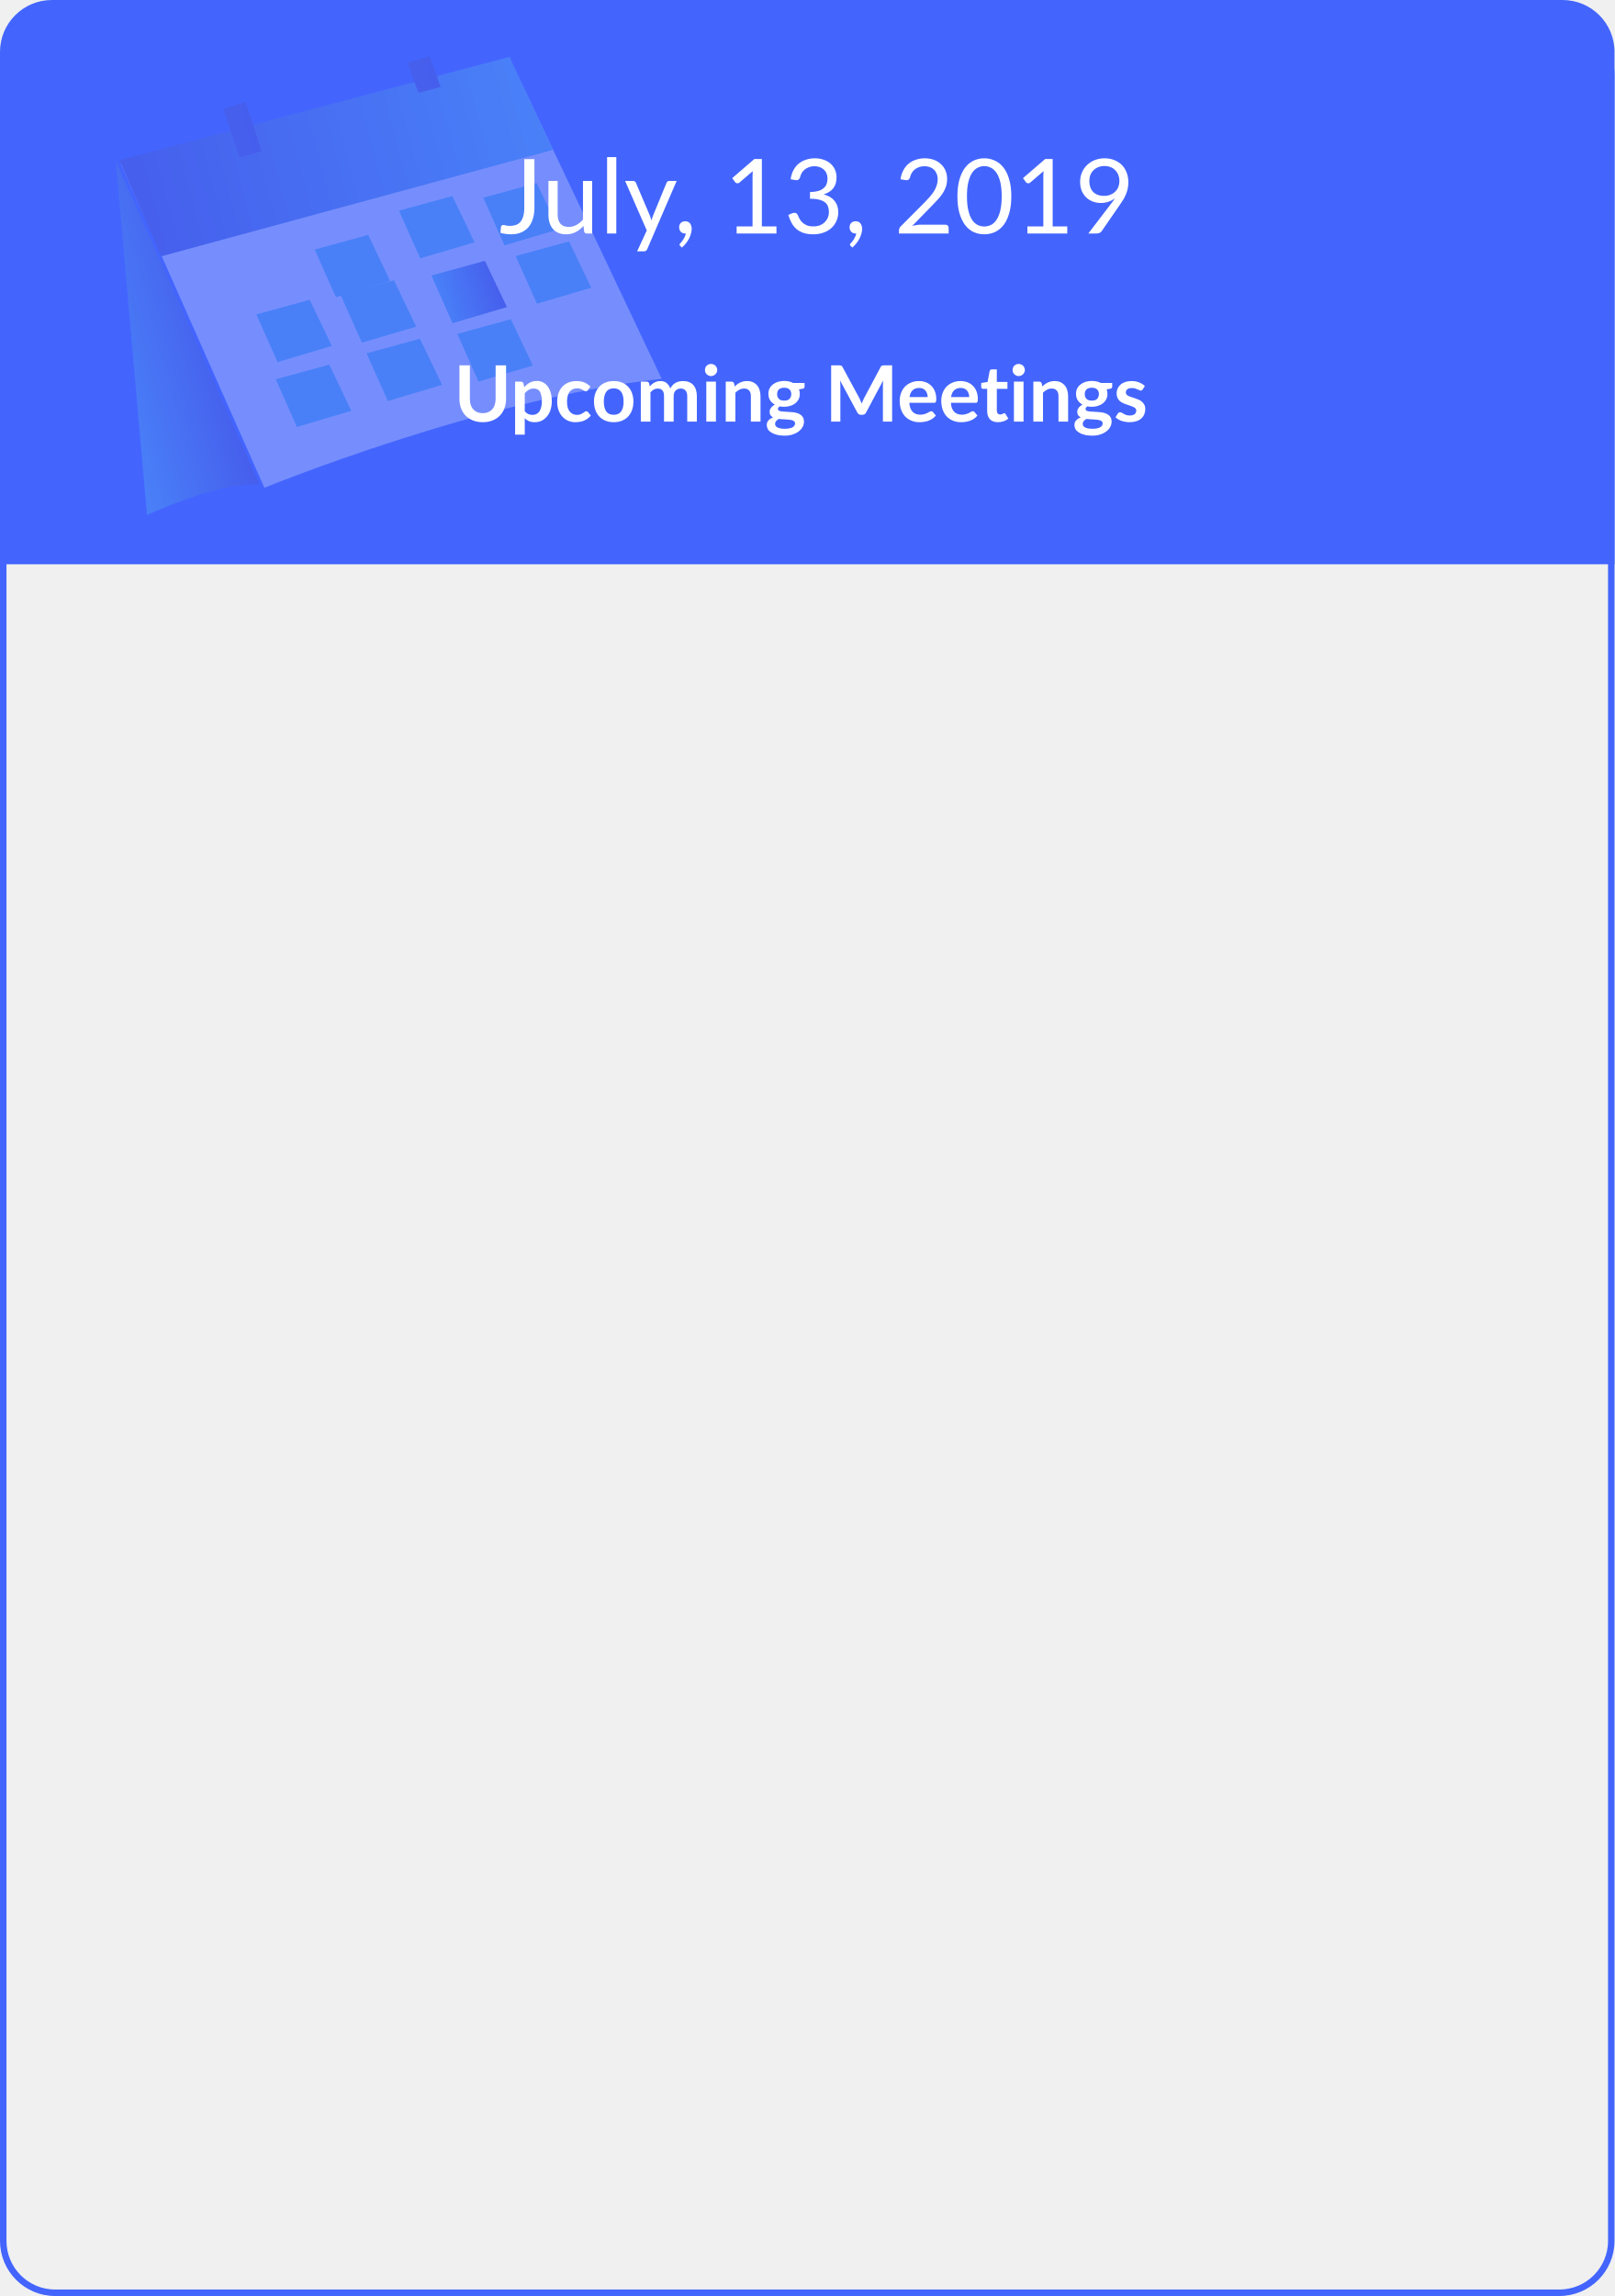
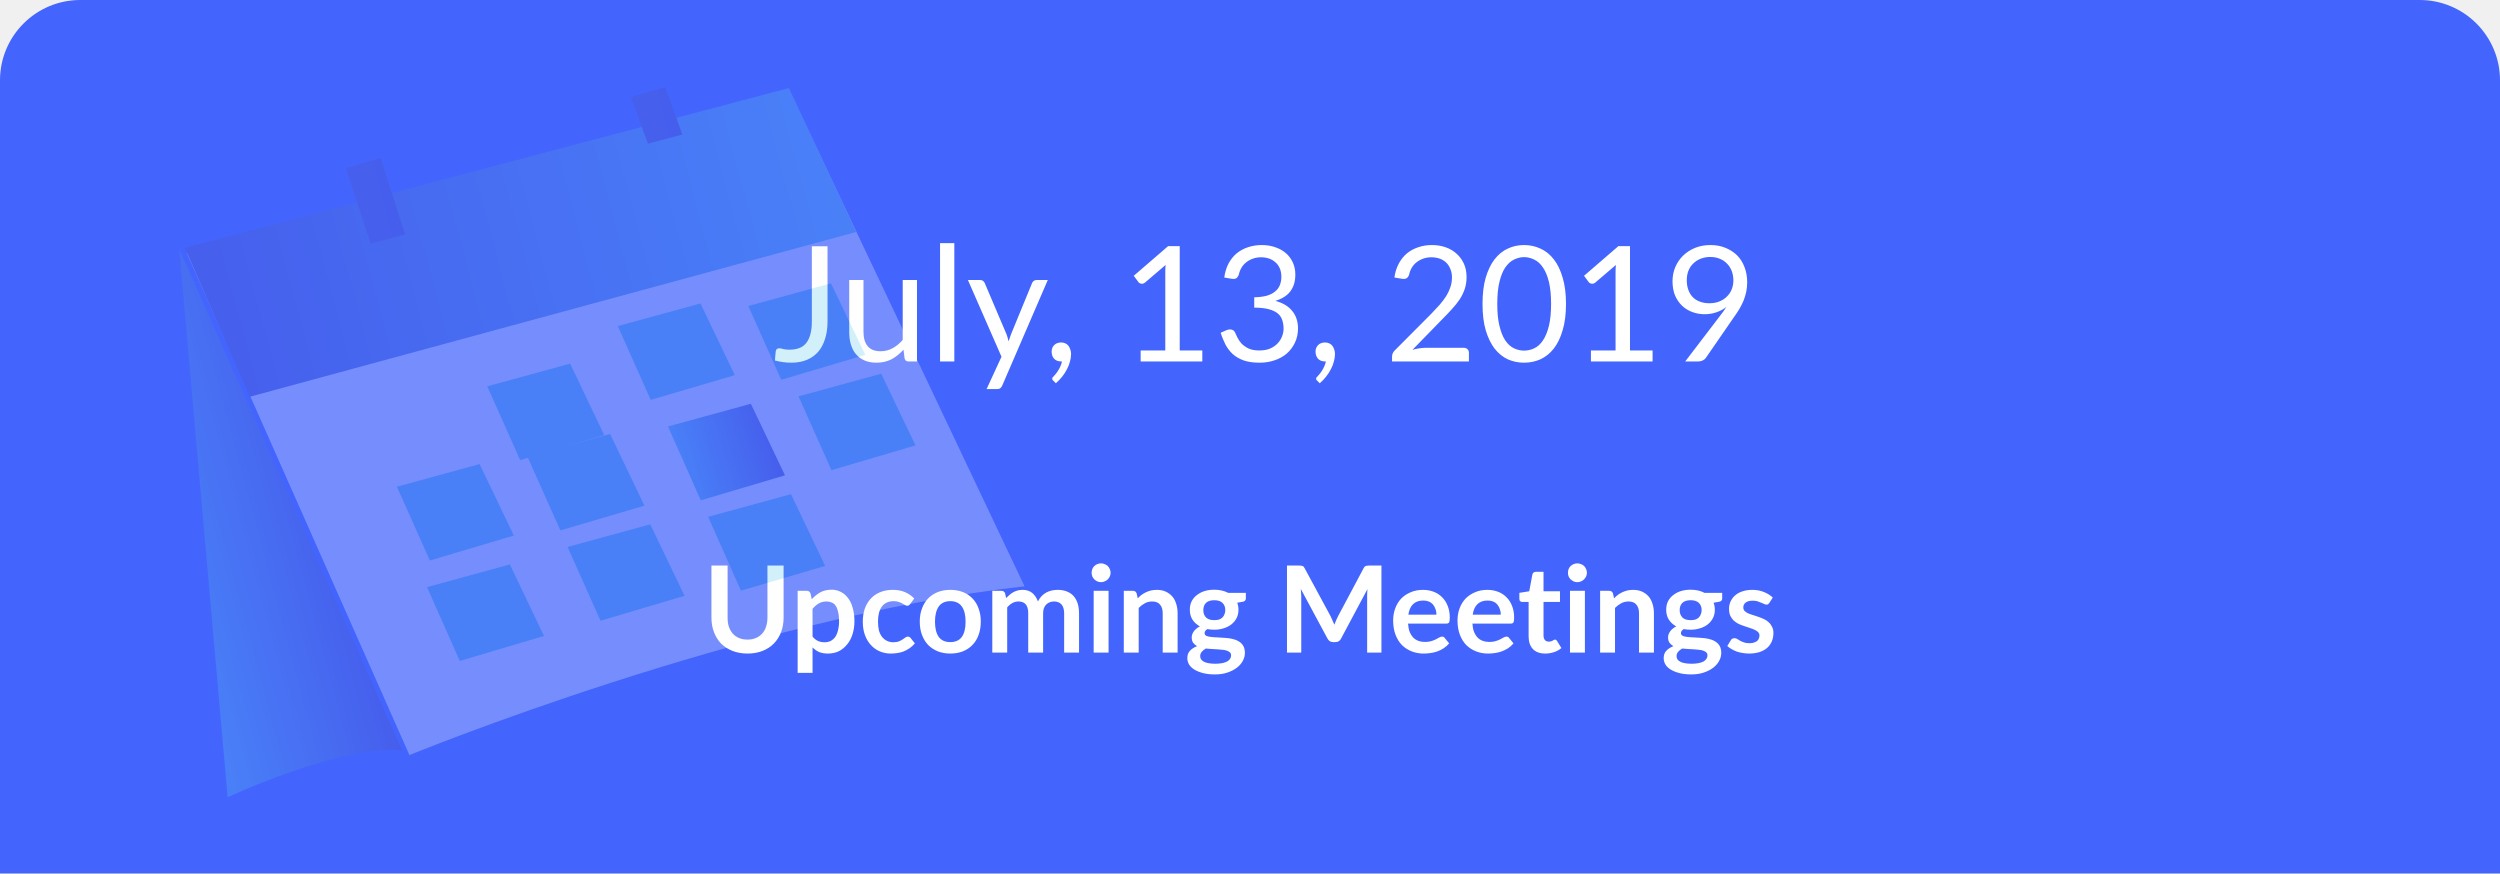
- <svg xmlns="http://www.w3.org/2000/svg" width="249px" height="354px" viewBox="0 0 249 354" version="1.1">
+ <svg xmlns="http://www.w3.org/2000/svg" width="249px" height="87px" viewBox="0 0 249 87" version="1.1">
  <defs>
    <linearGradient x1="0%" y1="49.998%" x2="99.965%" y2="49.998%" id="linearGradient-1">
      <stop stop-color="#58CAEA" offset="0%" />
      <stop stop-color="#4C4CBF" offset="100%" />
    </linearGradient>
    <linearGradient x1="0.658%" y1="50.235%" x2="99.192%" y2="48.183%" id="linearGradient-2">
      <stop stop-color="#58CAEA" offset="0%" />
      <stop stop-color="#4C4CBF" offset="100%" />
    </linearGradient>
    <linearGradient x1="0.01%" y1="50.014%" x2="100.016%" y2="50.014%" id="linearGradient-3">
      <stop stop-color="#4C4FC0" offset="0%" />
      <stop stop-color="#58CAEA" offset="100%" />
    </linearGradient>
    <linearGradient x1="0.196%" y1="49.953%" x2="100.157%" y2="49.953%" id="linearGradient-4">
      <stop stop-color="#4D54C2" offset="0%" />
      <stop stop-color="#4C4CBF" offset="100%" />
    </linearGradient>
    <linearGradient x1="0.045%" y1="50.084%" x2="99.774%" y2="50.084%" id="linearGradient-5">
      <stop stop-color="#4D54C2" offset="0%" />
      <stop stop-color="#4C4CBF" offset="100%" />
    </linearGradient>
  </defs>
  <g id="Page-1" stroke="none" stroke-width="1" fill="none" fill-rule="evenodd">
-     <g id="Home" transform="translate(-617, -142)">
-       <g id="Group-4" transform="translate(617, 142)">
-         <rect id="Rectangle-Copy-4" stroke="#4365FE" x="0.5" y="3.5" width="248" height="350" rx="8" />
+     <g id="Group-11">
+       <g id="Group-10">
        <path d="M8,0 L241,0 C245.418,-8.11624501e-16 249,3.582 249,8 L249,87 L0,87 L0,8 C-2.31743984e-15,3.582 3.582,8.11624501e-16 8,0 Z" id="Rectangle-Copy-4" fill="#4365FE" />
-         <g id="Calendar" opacity="0.276" transform="translate(54.5, 41.20831) rotate(-15) translate(-54.5, -41.20831) translate(13, 11.70831)" fill-rule="nonzero">
-           <path d="M10.351,4.162 L0.872,58.162 C0.872,58.162 13.101,55.97 18.872,58.162 L10.351,4.162" id="Path" fill="url(#linearGradient-1)" />
-           <path d="M10.975,4.787 L19.449,58.787 C19.449,58.787 55.439,54.19 82.975,58.407 L73.195,4.976 L10.975,4.787" id="Path" fill="#FCFCFC" />
-           <polygon id="Path" fill="#58CAEA" points="46.438 33.032 37.706 33.268 36.438 25.315 45.004 25.268" />
-           <polygon id="Path" fill="#58CAEA" points="60.548 30.625 51.816 30.837 50.548 22.884 59.093 22.837" />
-           <polygon id="Path" fill="#58CAEA" points="73.623 32.034 64.891 32.27 63.623 24.317 72.167 24.27" />
-           <polygon id="Path" fill="#58CAEA" points="76.123 42.045 67.391 42.257 66.123 34.304 74.668 34.257" />
-           <polygon id="Path" fill="#58CAEA" points="48.49 40.853 39.758 41.065 38.49 33.112 47.035 33.065" />
-           <polygon id="Path" fill="#58CAEA" points="35.157 40.362 26.425 40.598 25.157 32.645 33.701 32.598" />
-           <polygon id="Path" fill="#58CAEA" points="35.466 50.798 26.716 51.033 25.466 43.08 34.029 43.033" />
-           <polygon id="Path" fill="#58CAEA" points="50.024 50.558 41.293 50.793 40.024 42.84 48.569 42.793" />
-           <polygon id="Path" fill="#58CAEA" points="64.324 51.307 55.574 51.519 54.324 43.566 62.886 43.519" />
-           <polygon id="Path" fill="url(#linearGradient-2)" points="62.79 41.555 54.04 41.79 52.79 33.837 61.352 33.79" />
-           <polygon id="Path" fill="url(#linearGradient-3)" points="10.923 4.2 13.306 20.2 75.923 19.98 73.147 4.398" />
-           <polygon id="Path" fill="url(#linearGradient-4)" points="28.453 0.683 32.06 0.583 32.453 8.583 28.908 8.583" />
-           <polygon id="Path" fill="url(#linearGradient-5)" points="57.698 1.187 61.282 1.12 61.698 6.12 58.151 6.12" />
-         </g>
        <text id="Upcoming-Meetings" font-family="Lato-Bold, Lato" font-size="12" font-weight="bold" fill="#FFFFFF">
          <tspan x="70" y="65">Upcoming Meetings</tspan>
        </text>
        <text id="July,-13,-2019" font-family="Lato-Regular, Lato" font-size="16" font-weight="normal" fill="#FFFFFF">
          <tspan x="77" y="36">July, 13, 2019</tspan>
        </text>
      </g>
+       <g id="Calendar" opacity="0.276" transform="translate(54.5, 41.20831) rotate(-15) translate(-54.5, -41.20831) translate(13, 11.70831)" fill-rule="nonzero">
+         <path d="M10.351,4.162 L0.872,58.162 C0.872,58.162 13.101,55.97 18.872,58.162 L10.351,4.162" id="Path" fill="url(#linearGradient-1)" />
+         <path d="M10.975,4.787 L19.449,58.787 C19.449,58.787 55.439,54.19 82.975,58.407 L73.195,4.976 L10.975,4.787" id="Path" fill="#FCFCFC" />
+         <polygon id="Path" fill="#58CAEA" points="46.438 33.032 37.706 33.268 36.438 25.315 45.004 25.268" />
+         <polygon id="Path" fill="#58CAEA" points="60.548 30.625 51.816 30.837 50.548 22.884 59.093 22.837" />
+         <polygon id="Path" fill="#58CAEA" points="73.623 32.034 64.891 32.27 63.623 24.317 72.167 24.27" />
+         <polygon id="Path" fill="#58CAEA" points="76.123 42.045 67.391 42.257 66.123 34.304 74.668 34.257" />
+         <polygon id="Path" fill="#58CAEA" points="48.49 40.853 39.758 41.065 38.49 33.112 47.035 33.065" />
+         <polygon id="Path" fill="#58CAEA" points="35.157 40.362 26.425 40.598 25.157 32.645 33.701 32.598" />
+         <polygon id="Path" fill="#58CAEA" points="35.466 50.798 26.716 51.033 25.466 43.08 34.029 43.033" />
+         <polygon id="Path" fill="#58CAEA" points="50.024 50.558 41.293 50.793 40.024 42.84 48.569 42.793" />
+         <polygon id="Path" fill="#58CAEA" points="64.324 51.307 55.574 51.519 54.324 43.566 62.886 43.519" />
+         <polygon id="Path" fill="url(#linearGradient-2)" points="62.79 41.555 54.04 41.79 52.79 33.837 61.352 33.79" />
+         <polygon id="Path" fill="url(#linearGradient-3)" points="10.923 4.2 13.306 20.2 75.923 19.98 73.147 4.398" />
+         <polygon id="Path" fill="url(#linearGradient-4)" points="28.453 0.683 32.06 0.583 32.453 8.583 28.908 8.583" />
+         <polygon id="Path" fill="url(#linearGradient-5)" points="57.698 1.187 61.282 1.12 61.698 6.12 58.151 6.12" />
+       </g>
    </g>
  </g>
</svg>
